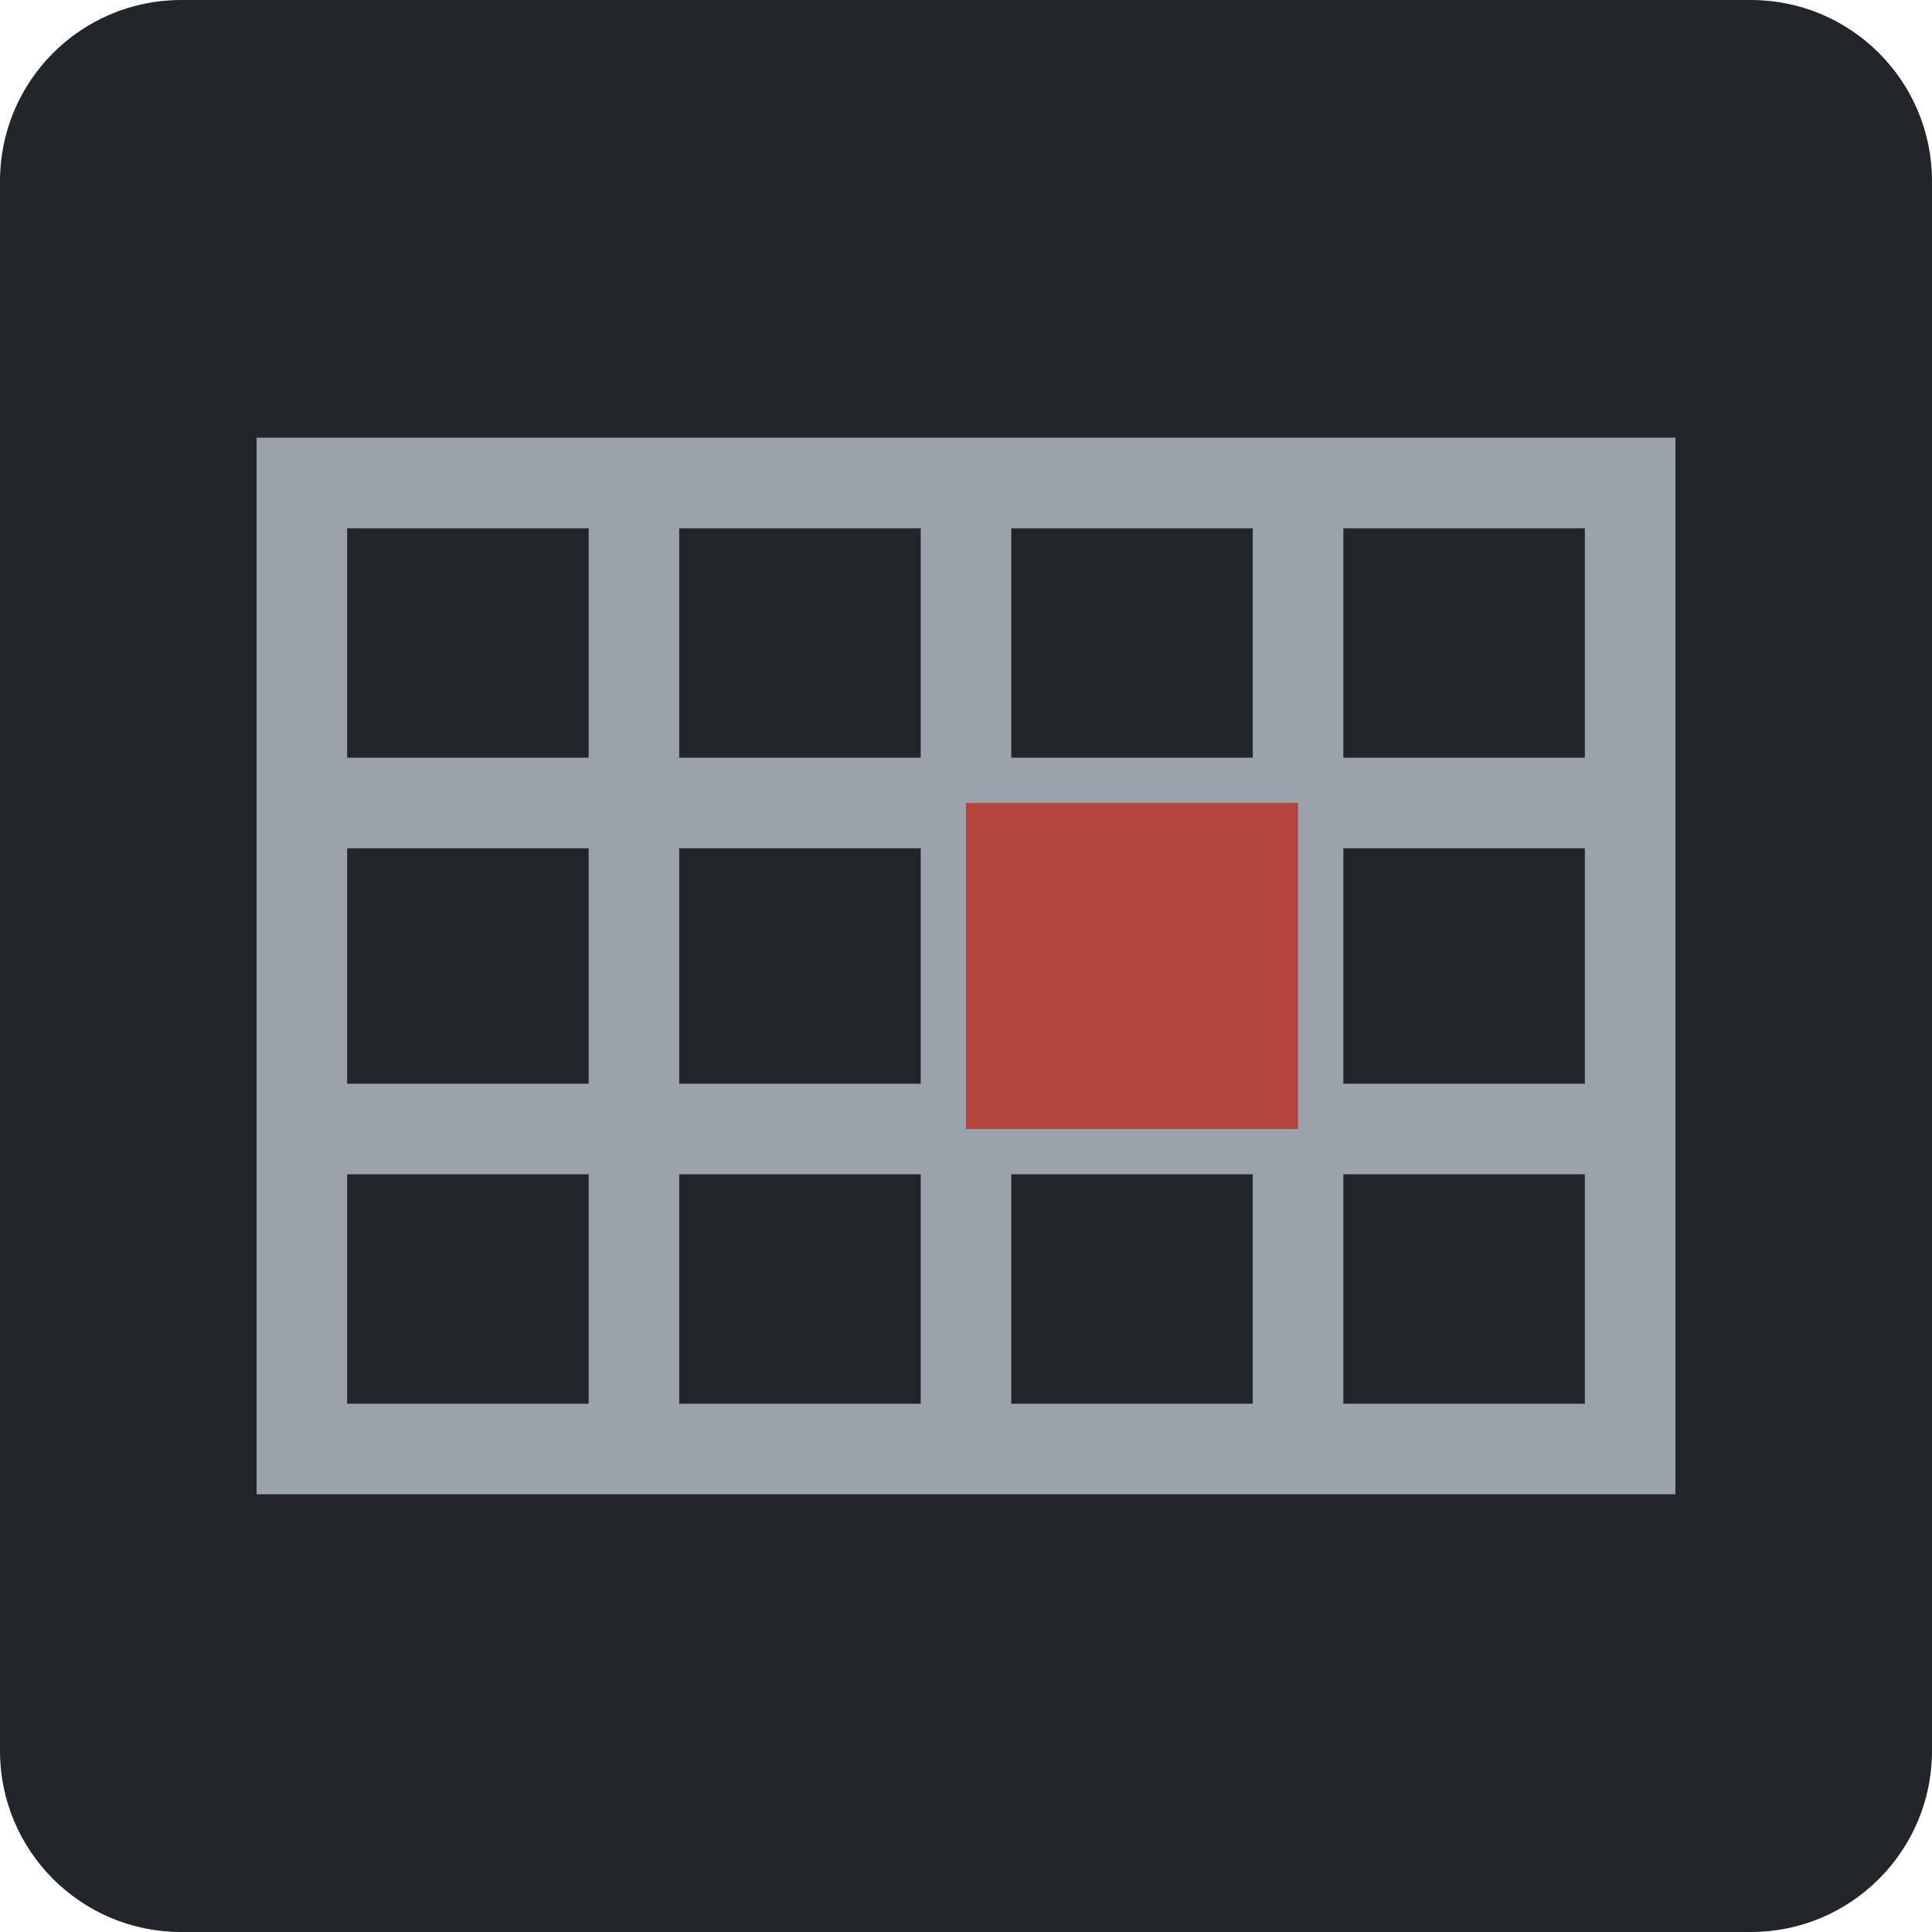
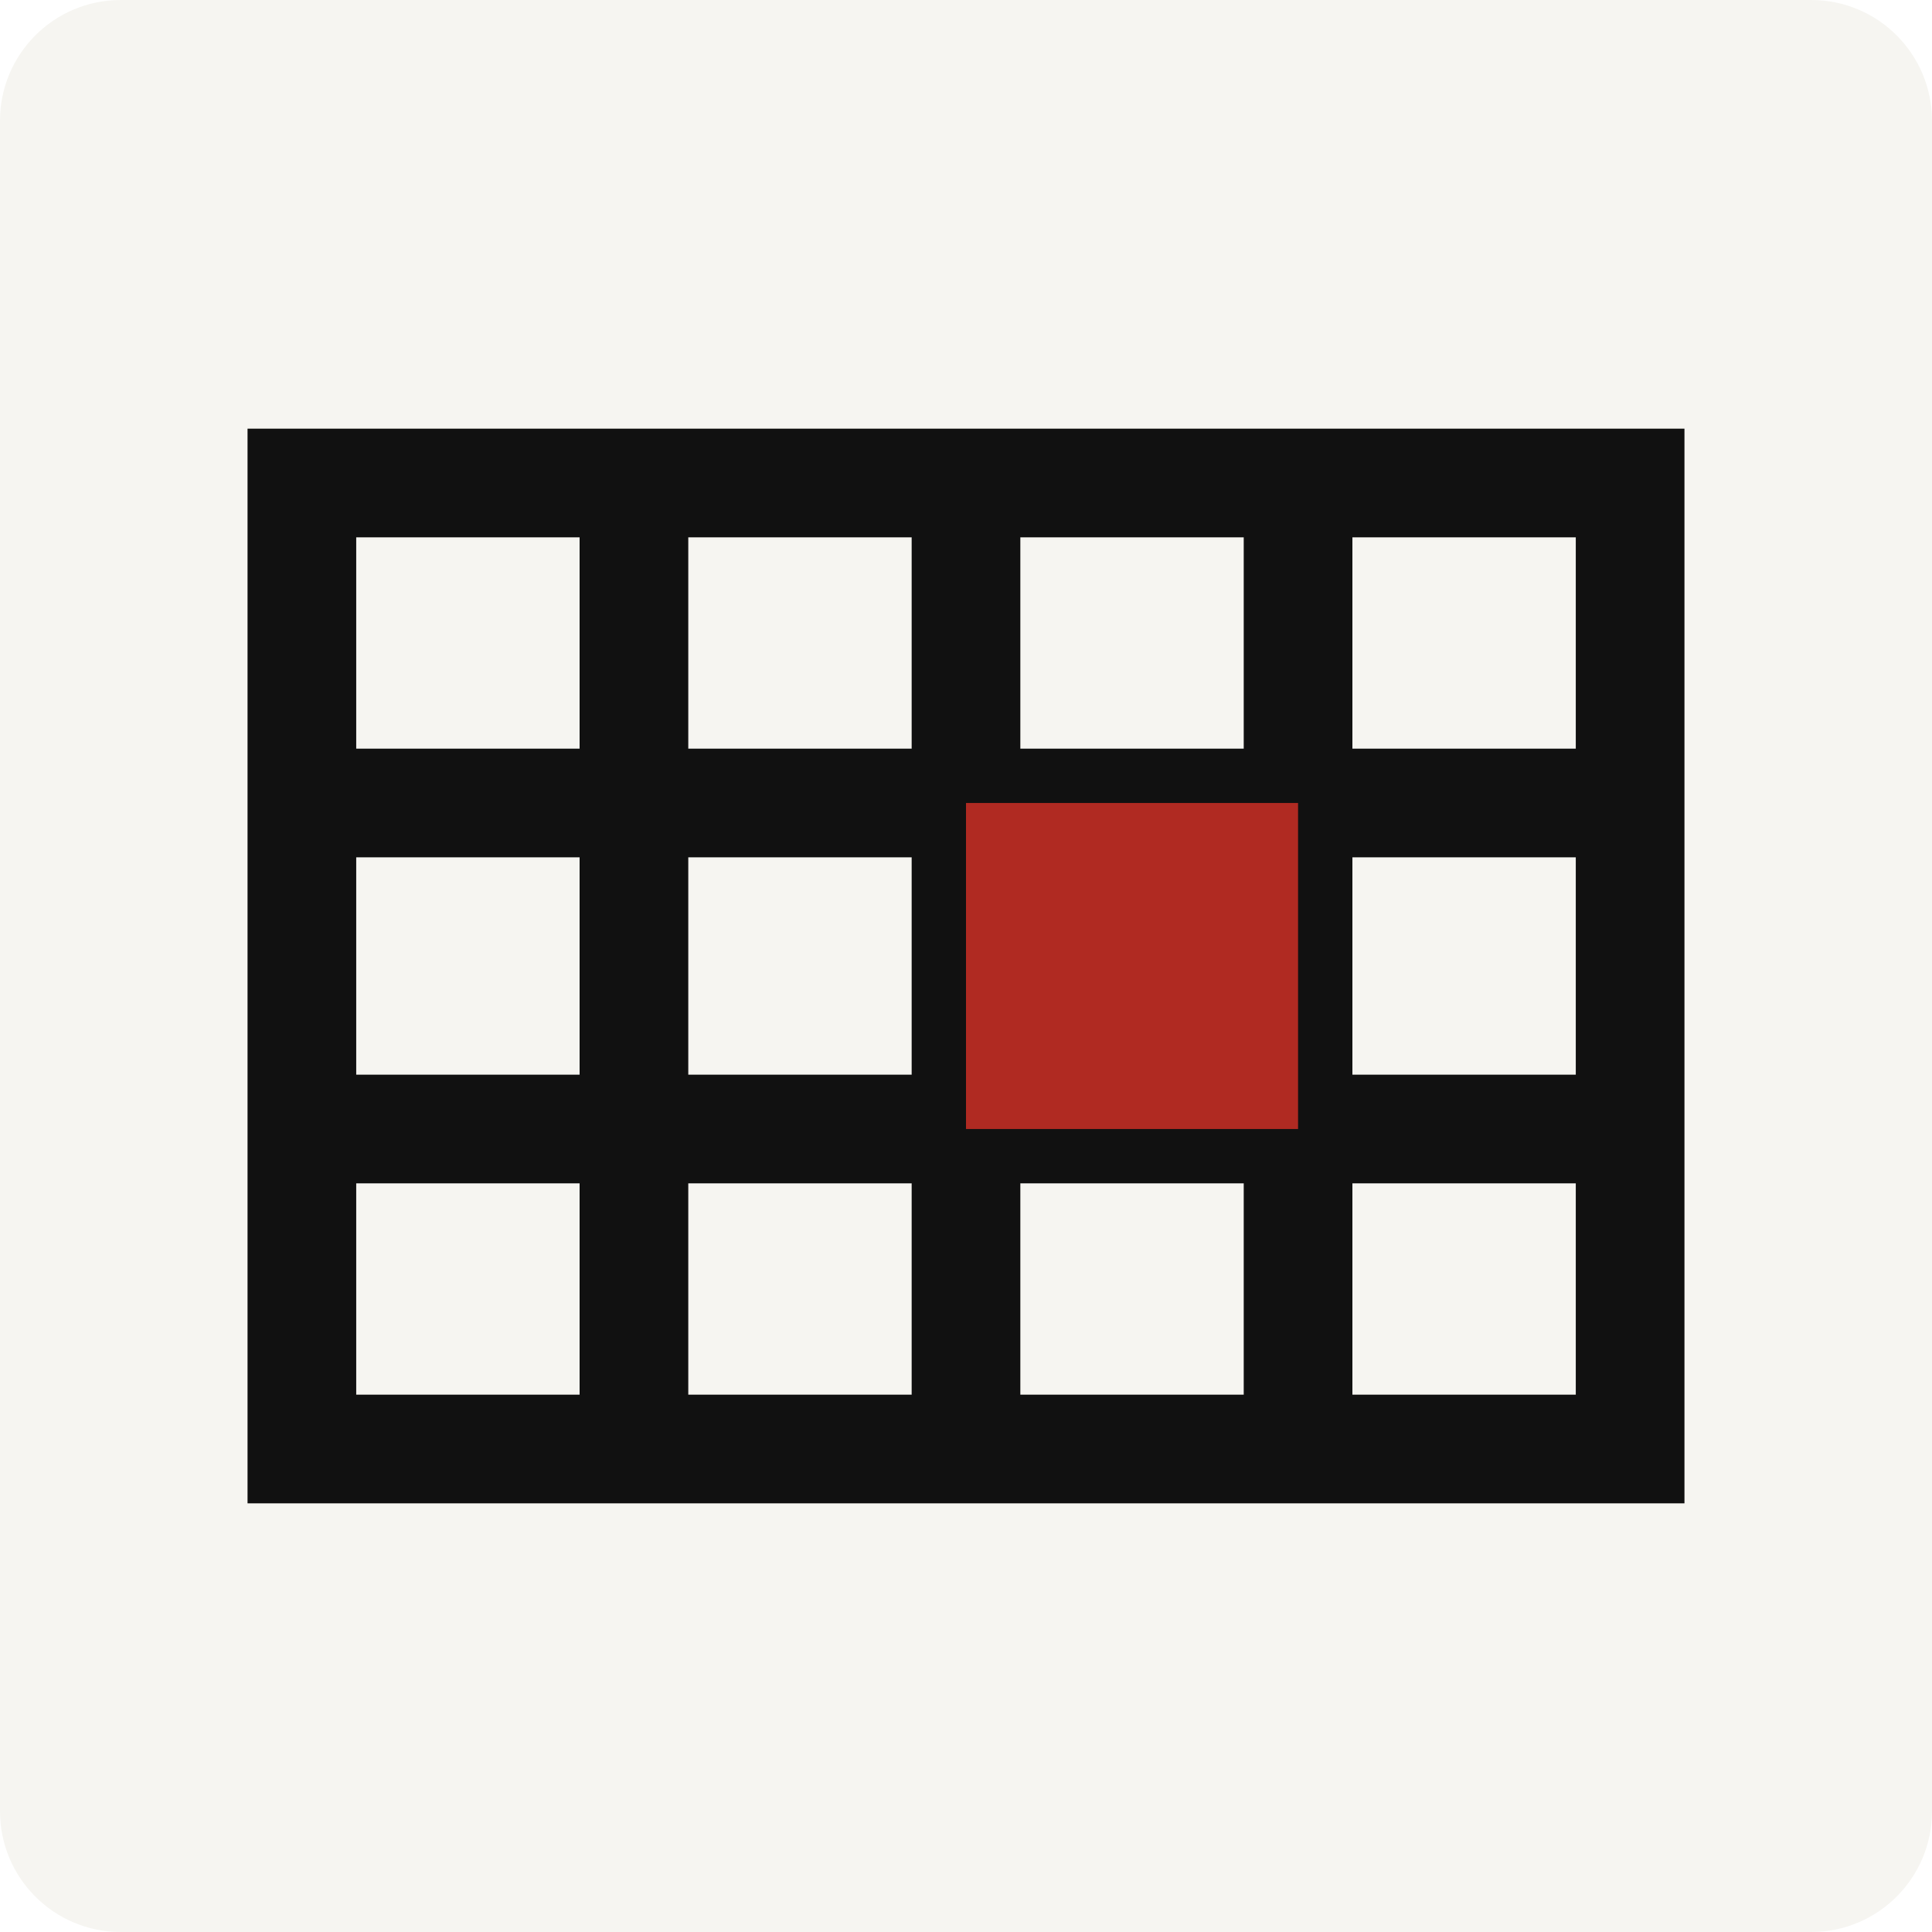
<svg xmlns="http://www.w3.org/2000/svg" viewBox="0 0 32 32">
-   <rect width="32" height="32" rx="3" fill="#22262b" />
-   <g fill="none" stroke="#9aa2ab" stroke-width="1.5">
+   <rect width="32" height="32" rx="2" fill="#f6f5f1" />
+   <g fill="none" stroke="#111111" stroke-width="1.8">
    <rect x="5" y="8" width="22" height="16" />
    <path d="M10.5 8v16M16 8v16M21.5 8v16M5 13.3h22M5 18.7h22" />
  </g>
-   <rect x="16" y="13.3" width="5.5" height="5.4" fill="#b4463e" />
+   <rect x="16" y="13.3" width="5.5" height="5.4" fill="#b02a22" />
</svg>
